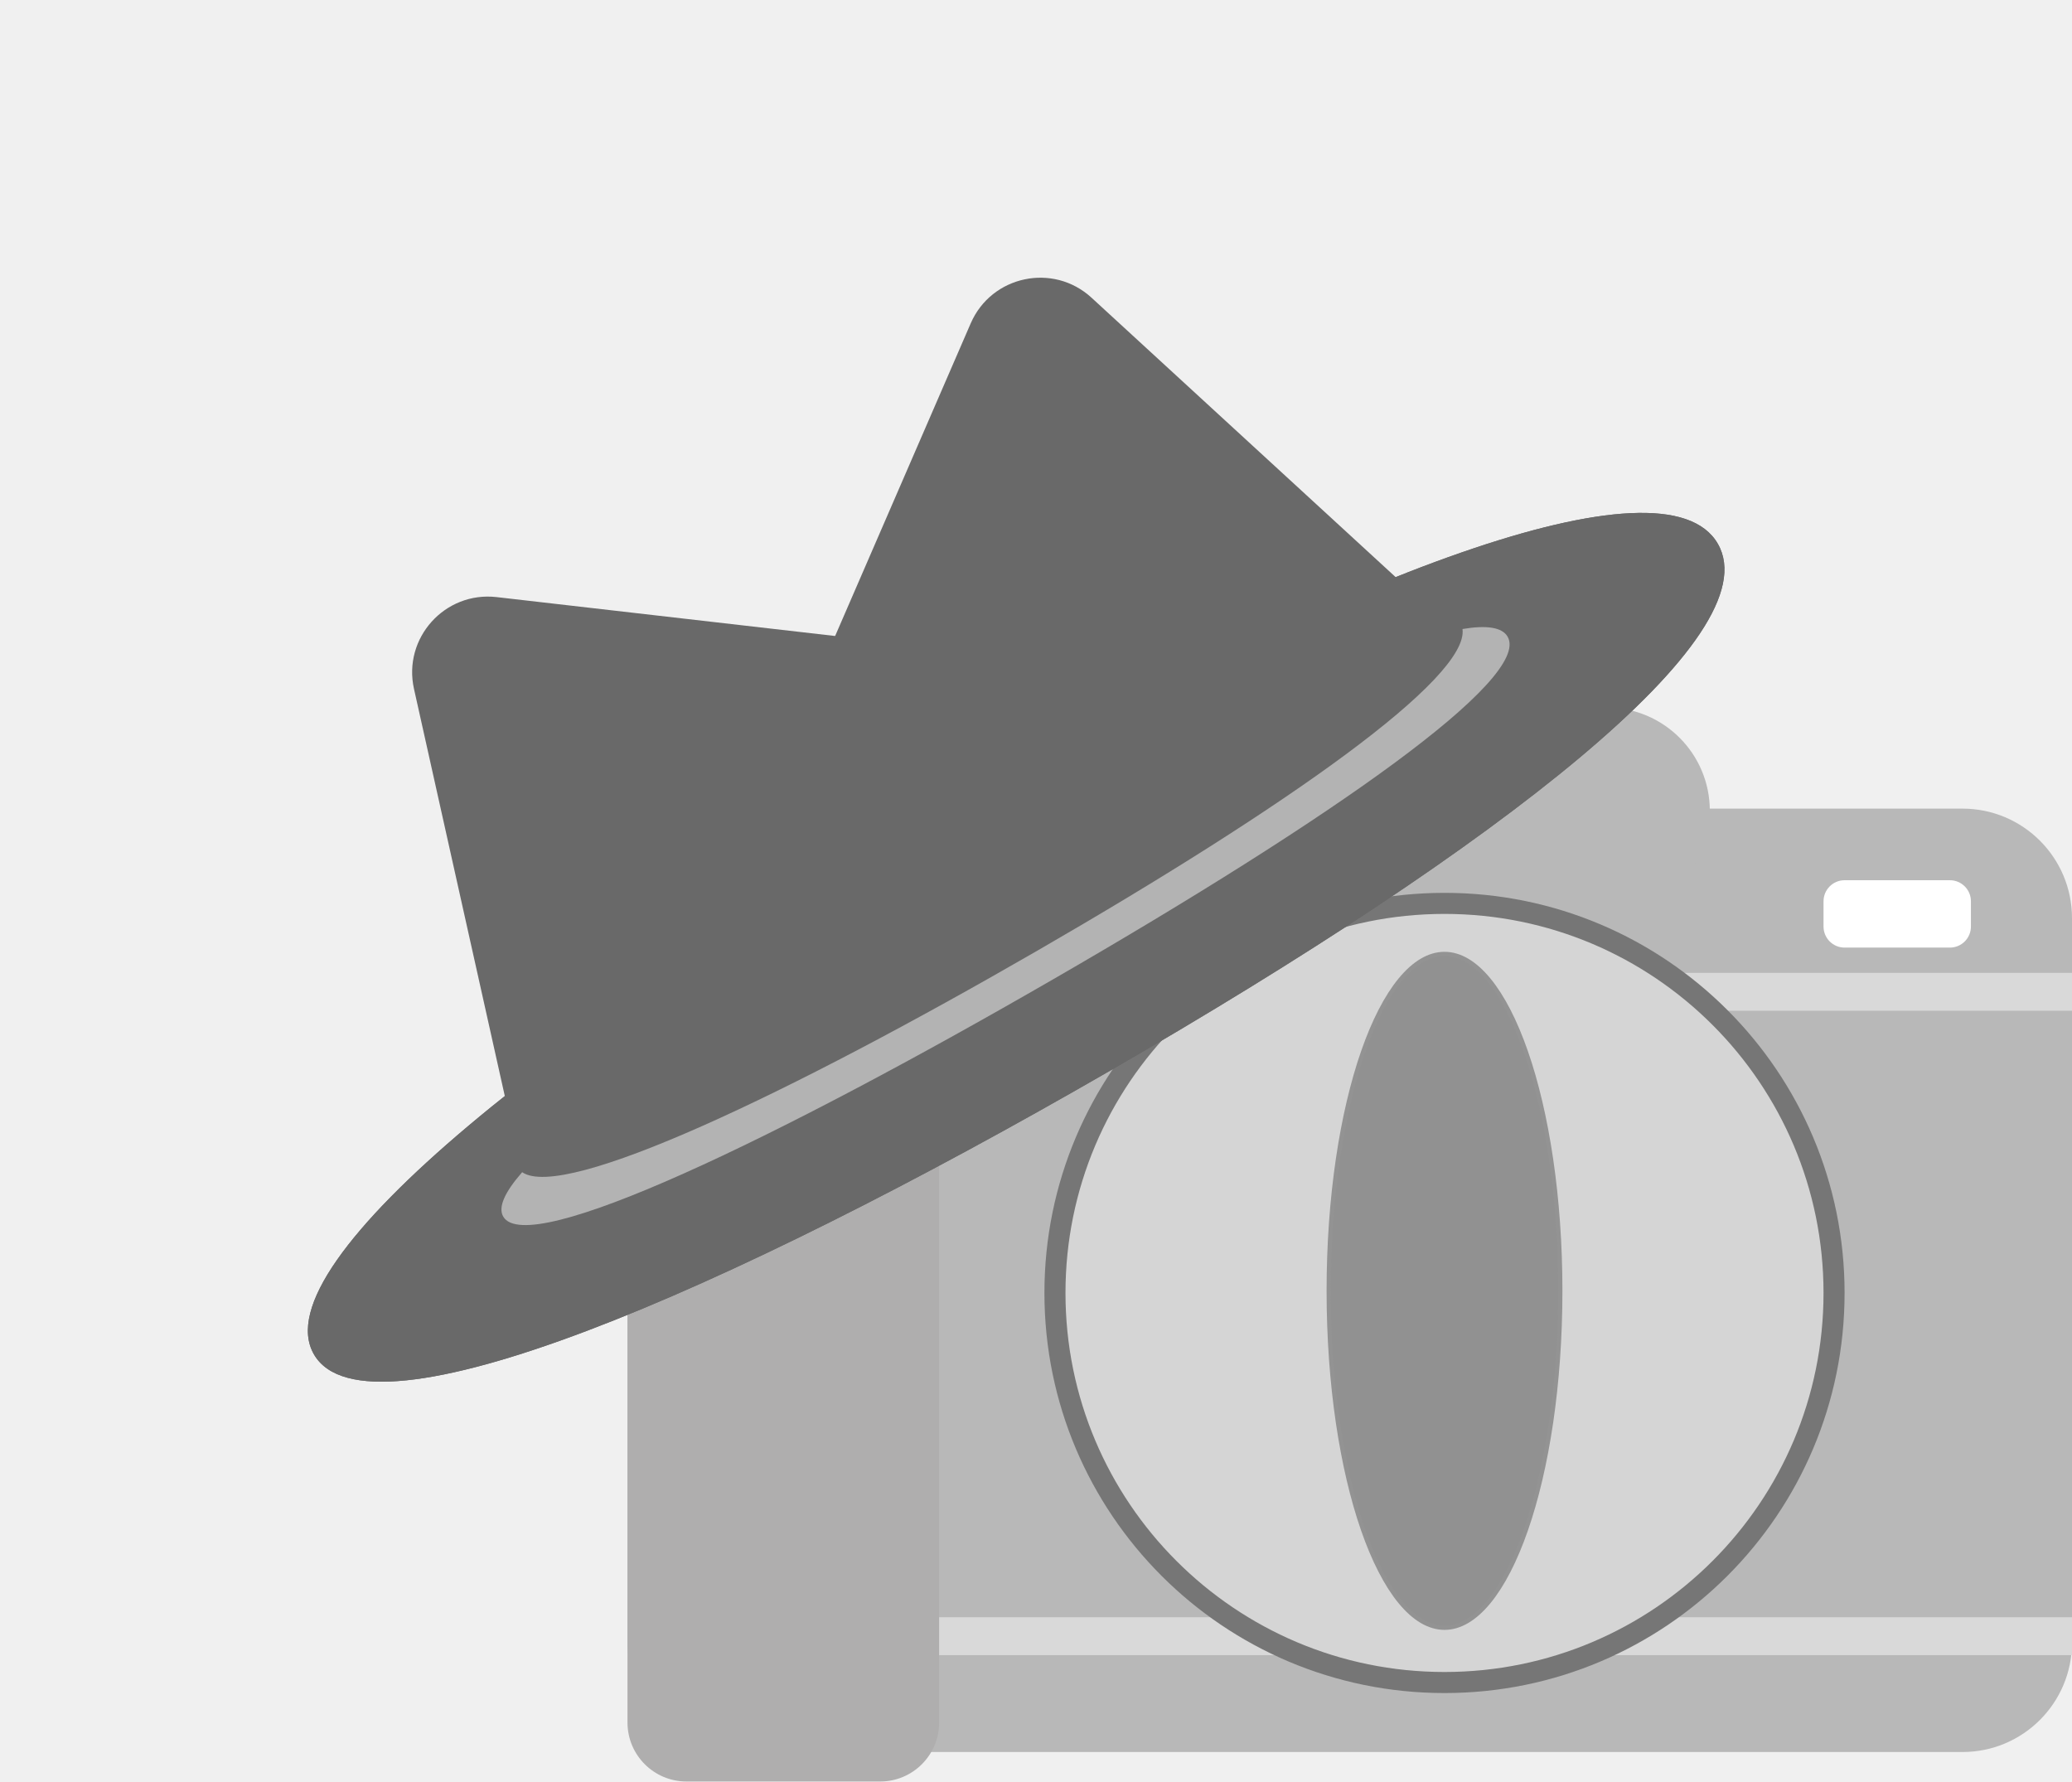
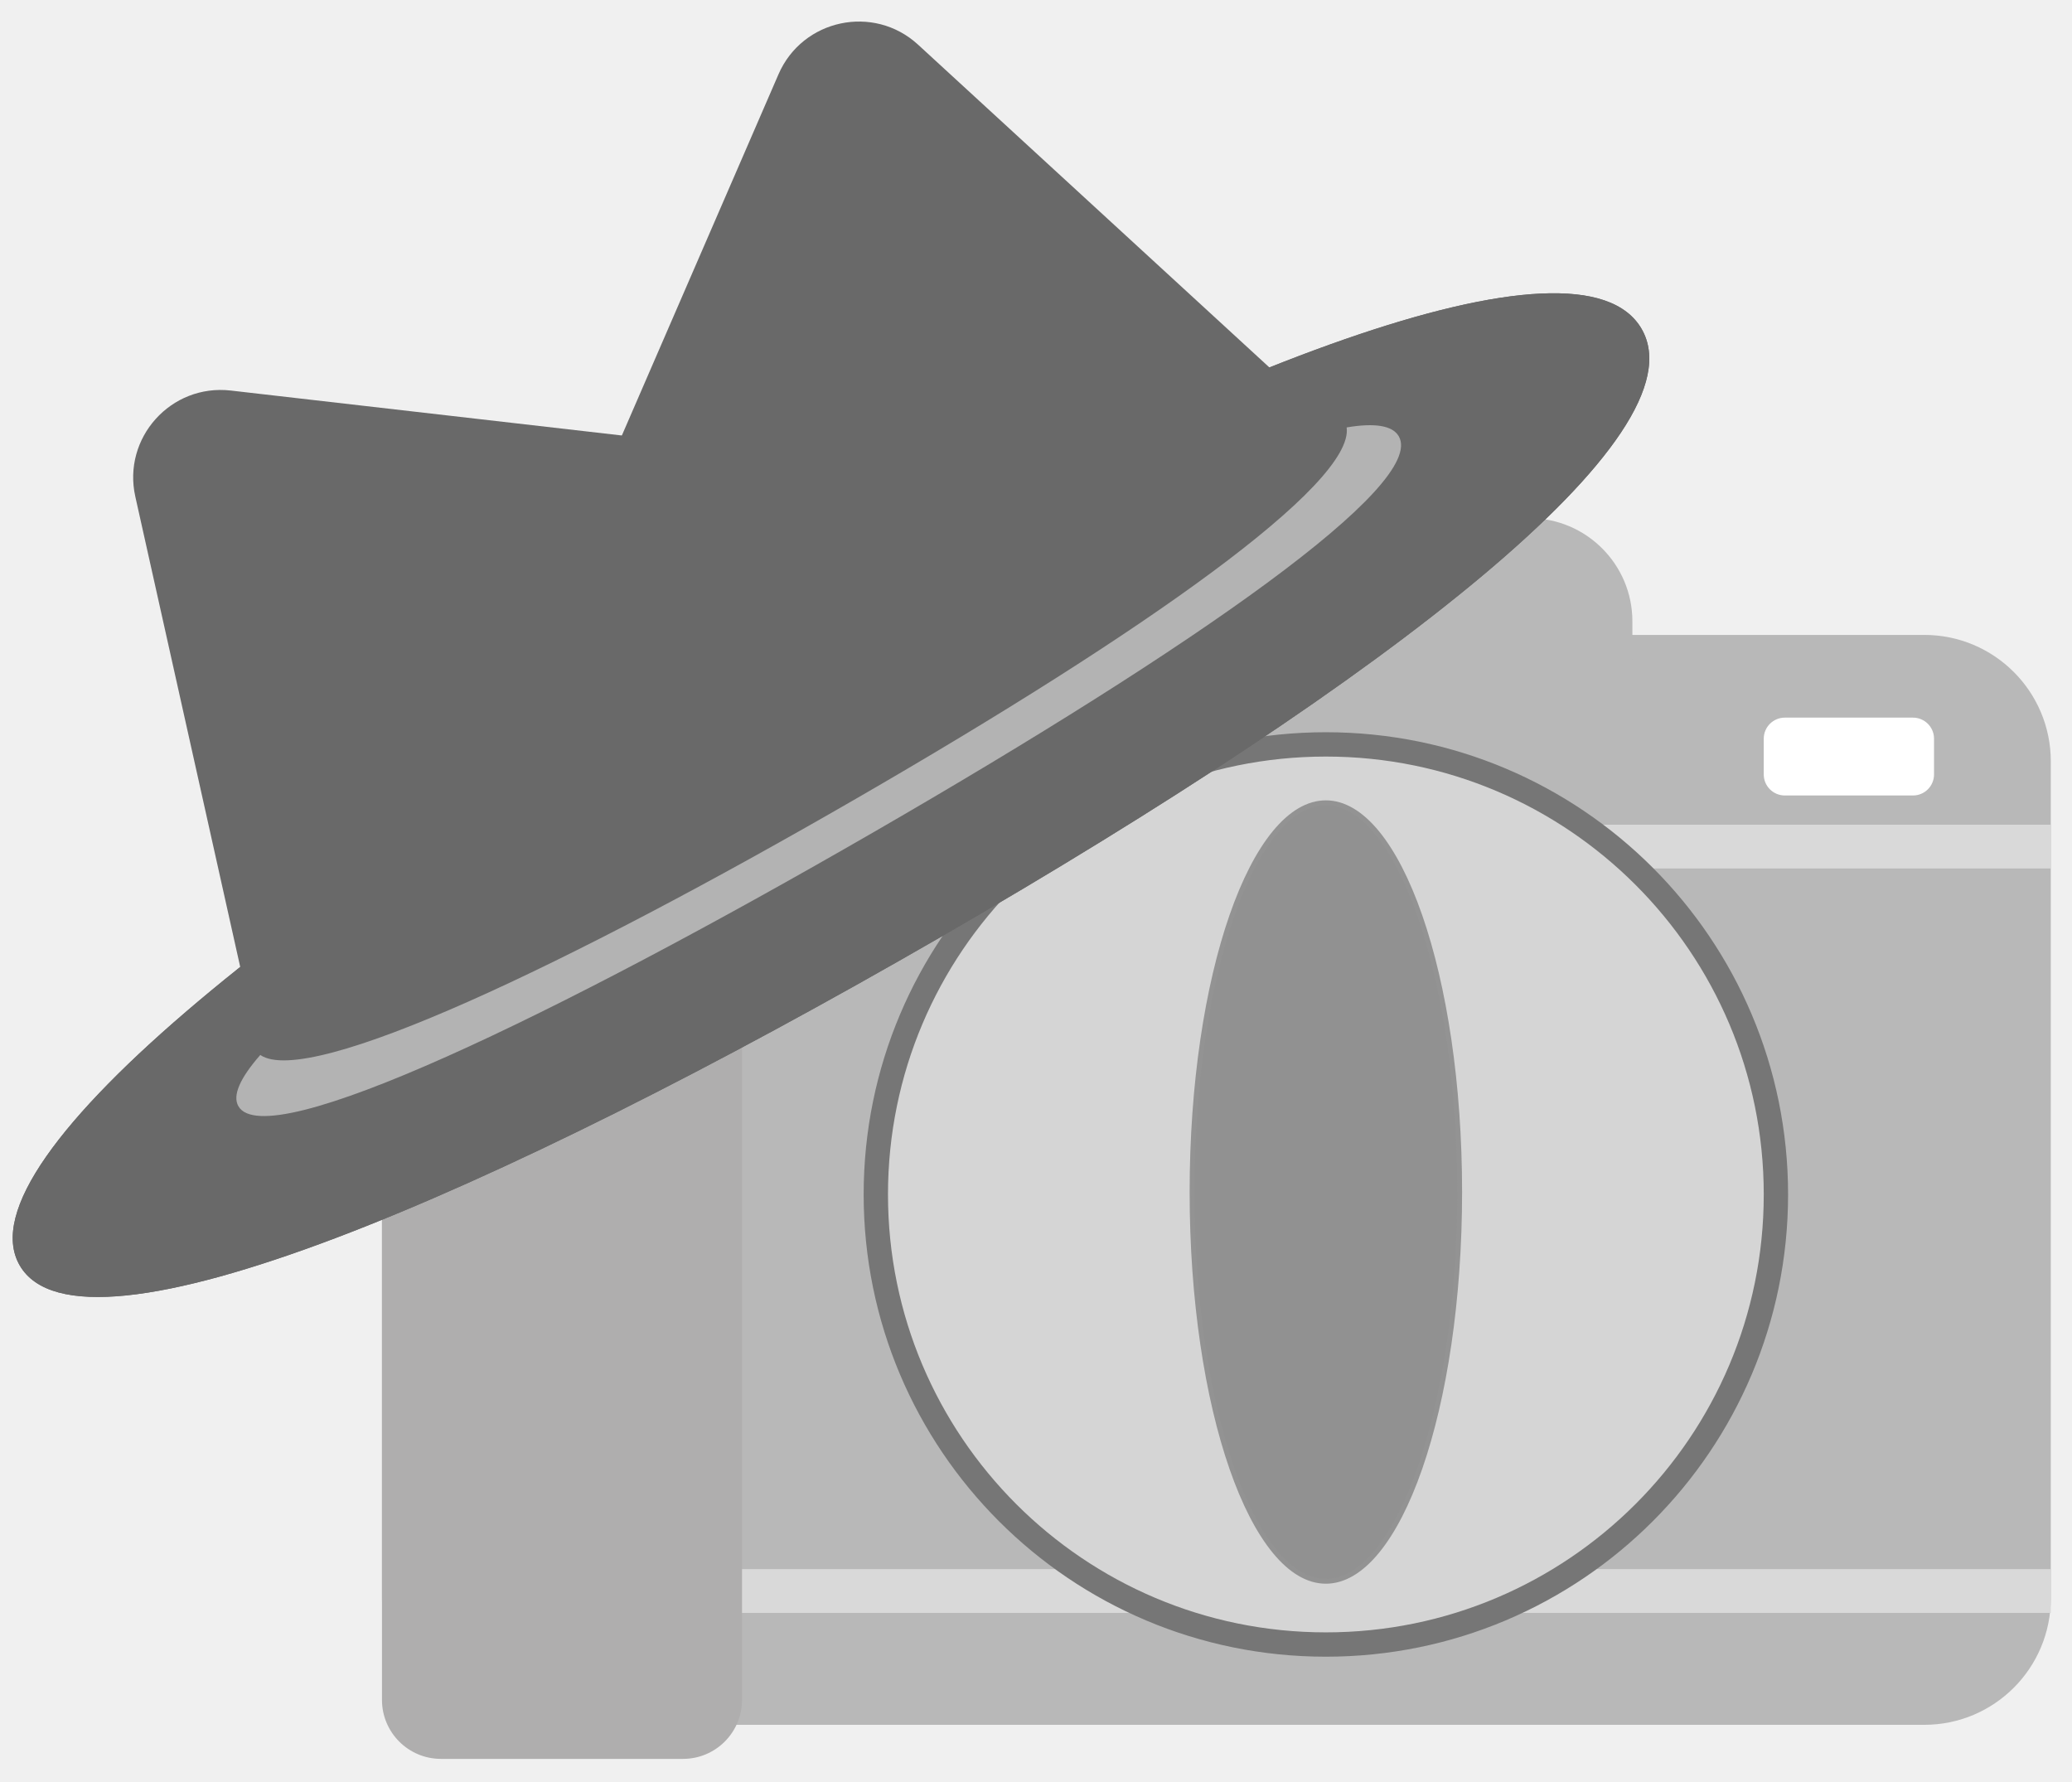
- <svg xmlns="http://www.w3.org/2000/svg" width="492" height="423" viewBox="0 0 492 423" fill="none">
-   <path d="M149 218C149 203.64 160.641 192 175 192H466C480.359 192 492 203.64 492 218V390C492 404.359 480.359 416 466 416H175C160.641 416 149 404.359 149 390V218Z" fill="#B8B8B8" />
-   <rect x="179" y="231" width="313" height="9" fill="#D9D9D9" />
-   <rect x="174" y="384" width="318" height="9" fill="#D9D9D9" />
-   <rect x="149" y="176" width="74" height="247" rx="14" fill="#AFAEAE" />
-   <rect x="281" y="168" width="125" height="49" rx="24.5" fill="#B8B8B8" />
-   <circle cx="343" cy="307" r="92.5" fill="#D5D5D5" stroke="#767676" stroke-width="5" />
-   <path d="M370.5 306.5C370.5 284.311 367.371 264.244 362.327 249.742C359.804 242.488 356.811 236.654 353.513 232.643C350.211 228.629 346.656 226.5 343 226.5C339.344 226.5 335.789 228.629 332.487 232.643C329.189 236.654 326.196 242.488 323.673 249.742C318.629 264.244 315.5 284.311 315.5 306.5C315.5 328.689 318.629 348.755 323.673 363.258C326.196 370.511 329.189 376.345 332.487 380.356C335.789 384.37 339.344 386.5 343 386.5C346.656 386.5 350.211 384.37 353.513 380.356C356.811 376.345 359.804 370.511 362.327 363.258C367.371 348.755 370.5 328.689 370.5 306.5Z" fill="#919191" stroke="#939393" />
-   <rect x="433" y="209" width="35" height="16" rx="5" fill="white" />
-   <path d="M407.897 129.109C420.542 151.009 355.809 200.989 263.755 254.136C171.701 307.283 87.185 343.473 74.541 321.572C61.897 299.671 134.43 242.729 226.484 189.582C318.538 136.434 395.253 107.208 407.897 129.109Z" fill="#696969" />
-   <path d="M407.897 129.109C420.542 151.009 355.809 200.989 263.755 254.136C171.701 307.283 87.185 343.473 74.541 321.572C61.897 299.671 134.43 242.729 226.484 189.582C318.538 136.434 395.253 107.208 407.897 129.109Z" fill="#696969" />
-   <path d="M98.304 163.576C95.609 151.495 105.63 140.362 117.927 141.775L297.062 162.359L128.271 297.929L98.304 163.576Z" fill="#696969" />
-   <path d="M259.187 70.69C250.072 62.316 235.42 65.427 230.495 76.783L158.754 242.211L360.556 163.818L259.187 70.69Z" fill="#696969" />
-   <path fill-rule="evenodd" clip-rule="evenodd" d="M347.274 149.354C348.848 161.056 305.523 191.547 246.4 225.682C187.37 259.763 133.932 285.155 123.987 278.329C119.879 283.024 118.207 286.639 119.493 288.867C125.254 298.846 184.3 270.498 250.158 232.475C316.016 194.452 363.746 161.152 357.985 151.174C356.687 148.927 352.985 148.395 347.274 149.354Z" fill="#B3B3B3" />
+ <svg xmlns="http://www.w3.org/2000/svg" width="100%" height="100%" viewBox="0 0 2050 1763" version="1.1" xml:space="preserve" style="fill-rule:evenodd;clip-rule:evenodd;">
+   <g>
+     <path d="M377.92,753.307c-0,-69.125 56.037,-125.157 125.157,-125.157l1400.8,-0c69.121,-0 125.158,56.032 125.158,125.157l-0,827.964c-0,69.121 -56.037,125.157 -125.158,125.157l-1400.8,0c-69.12,0 -125.157,-56.036 -125.157,-125.157l-0,-827.964Z" style="fill:#b8b8b8;fill-rule:nonzero;" />
+     <rect x="522.332" y="815.886" width="1506.7" height="43.324" style="fill:#d9d9d9;" />
+     <rect x="498.263" y="1552.39" width="1530.77" height="43.324" style="fill:#d9d9d9;" />
+     <path d="M734.137,609.463l-0,1072.33c-0,32.195 -26.139,58.334 -58.334,58.334l-239.55,-0c-32.195,-0 -58.333,-26.139 -58.333,-58.334l-0,-1072.33c-0,-32.195 26.138,-58.333 58.333,-58.333l239.55,-0c32.195,-0 58.334,26.138 58.334,58.333Z" style="fill:#afaeae;" />
+     <path d="M1615.05,614.703l-0,31.707c-0,56.341 -45.742,102.083 -102.084,102.083l-397.551,0c-56.341,0 -102.083,-45.742 -102.083,-102.083l-0,-31.707c-0,-56.341 45.742,-102.083 102.083,-102.083l397.551,-0c56.342,-0 102.084,45.742 102.084,102.083Z" style="fill:#b8b8b8;" />
+     <circle cx="1311.79" cy="1181.73" r="445.271" style="fill:#d5d5d5;stroke:#767676;stroke-width:24.07px;" />
+     <path d="M1444.16,1179.32c-0,-106.812 -15.062,-203.409 -39.343,-273.218c-12.145,-34.919 -26.552,-63.002 -42.428,-82.31c-15.895,-19.323 -33.008,-29.571 -50.607,-29.571c-17.599,-0 -34.712,10.248 -50.607,29.571c-15.876,19.308 -30.283,47.391 -42.428,82.31c-24.281,69.809 -39.343,166.406 -39.343,273.218c0,106.813 15.062,203.405 39.343,273.219c12.145,34.914 26.552,62.997 42.428,82.305c15.895,19.323 33.008,29.576 50.607,29.576c17.599,-0 34.712,-10.253 50.607,-29.576c15.876,-19.308 30.283,-47.391 42.428,-82.305c24.281,-69.814 39.343,-166.406 39.343,-273.219Z" style="fill:#919191;fill-rule:nonzero;stroke:#939393;stroke-width:4.81px;" />
+     <path d="M1913.5,730.817l-0,35.353c-0,11.498 -9.335,20.833 -20.833,20.833l-126.815,0c-11.498,0 -20.833,-9.335 -20.833,-20.833l-0,-35.353c-0,-11.498 9.335,-20.834 20.833,-20.834l126.815,0c11.498,0 20.833,9.336 20.833,20.834Z" style="fill:#fff;" />
+     <path d="M1624.18,325.409c60.869,105.421 -250.739,346.012 -693.863,601.848c-443.124,255.836 -849.962,430.045 -910.828,324.619c-60.867,-105.426 288.29,-379.53 731.415,-635.366c443.124,-255.841 812.411,-396.527 873.276,-291.101Z" style="fill:#696969;fill-rule:nonzero;" />
+     <path d="M1624.18,325.409c60.869,105.421 -250.739,346.012 -693.863,601.848c-443.124,255.836 -849.962,430.045 -910.828,324.619c-60.867,-105.426 288.29,-379.53 731.415,-635.366c443.124,-255.841 812.411,-396.527 873.276,-291.101Z" style="fill:#696969;fill-rule:nonzero;" />
+     <path d="M133.882,491.324c-12.972,-58.155 35.266,-111.746 94.46,-104.944l862.31,99.086l-812.516,652.599l-144.254,-646.741Z" style="fill:#696969;fill-rule:nonzero;" />
+     <path d="M908.332,44.193c-43.878,-40.311 -114.409,-25.331 -138.116,29.334l-345.343,796.326l971.423,-377.364l-487.964,-448.296Z" style="fill:#696969;fill-rule:nonzero;" />
+     <path d="M1332.36,422.863c7.577,56.33 -200.979,203.106 -485.582,367.423c-284.155,164.058 -541.392,286.288 -589.264,253.43c-19.775,22.6 -27.824,40.002 -21.633,50.727c27.732,48.036 311.964,-88.424 628.987,-271.457c317.024,-183.033 546.784,-343.331 519.052,-391.362c-6.248,-10.817 -24.069,-13.377 -51.56,-8.761Z" style="fill:#b3b3b3;" />
+   </g>
</svg>
